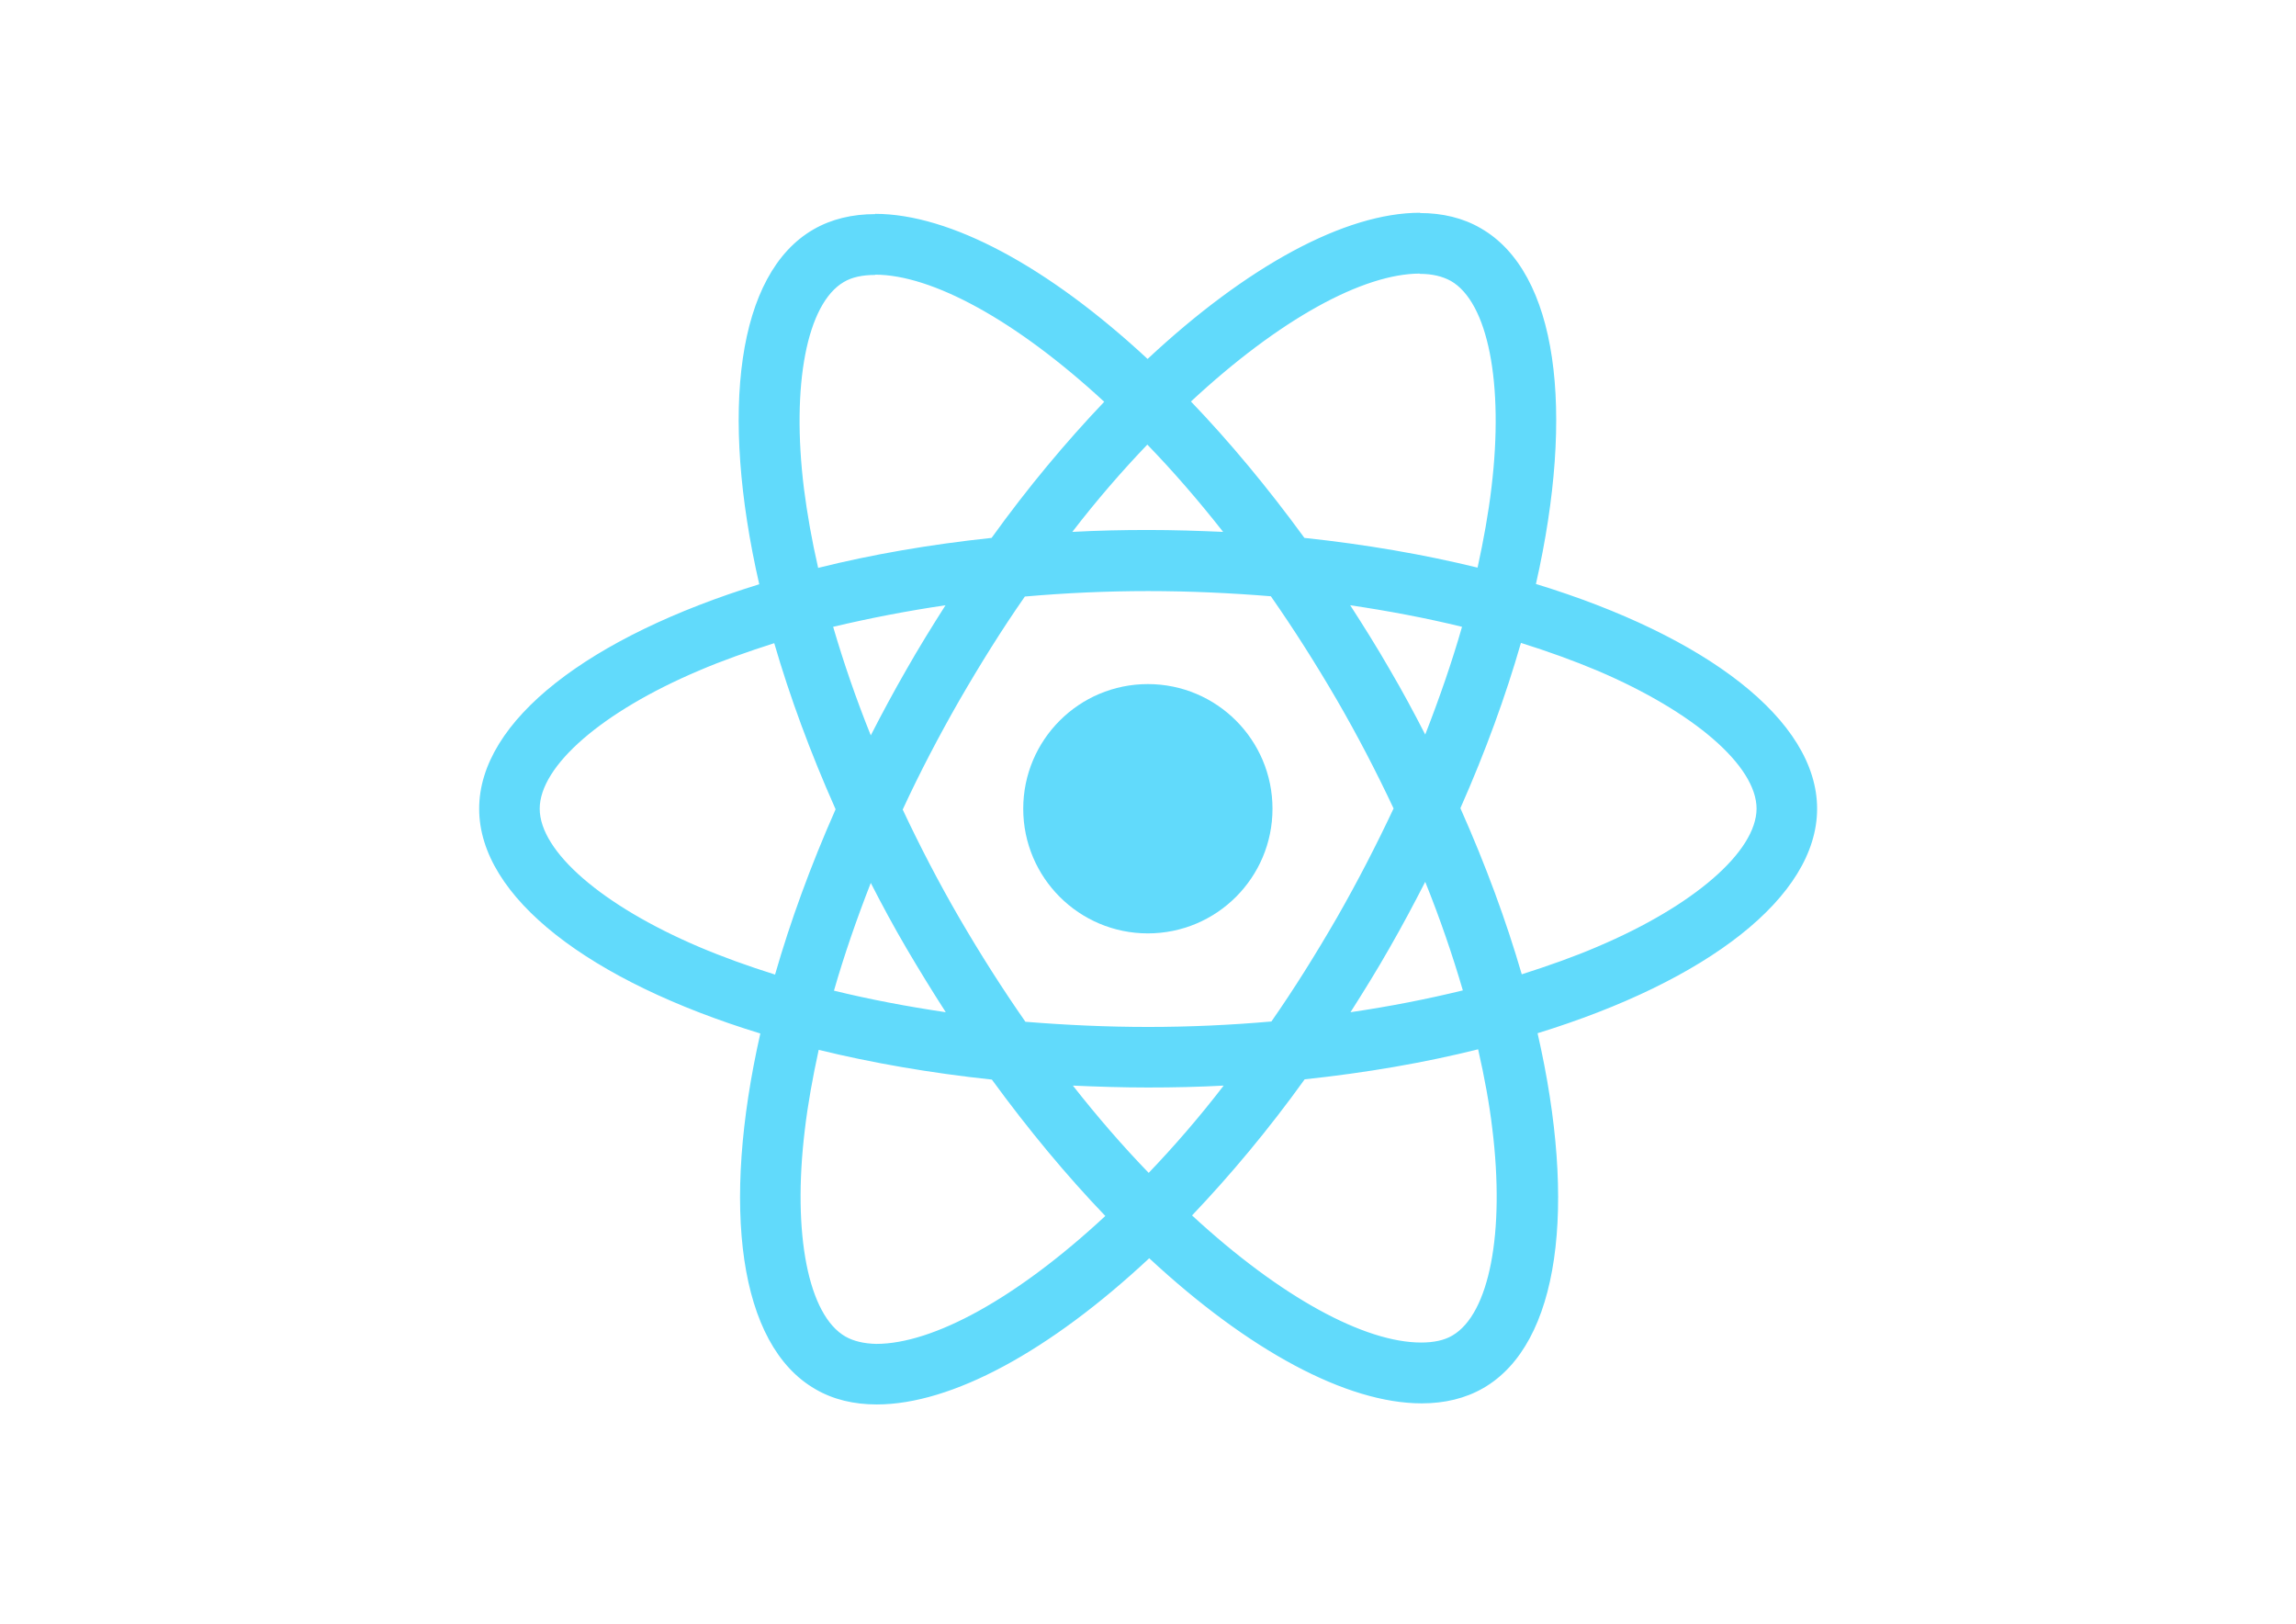
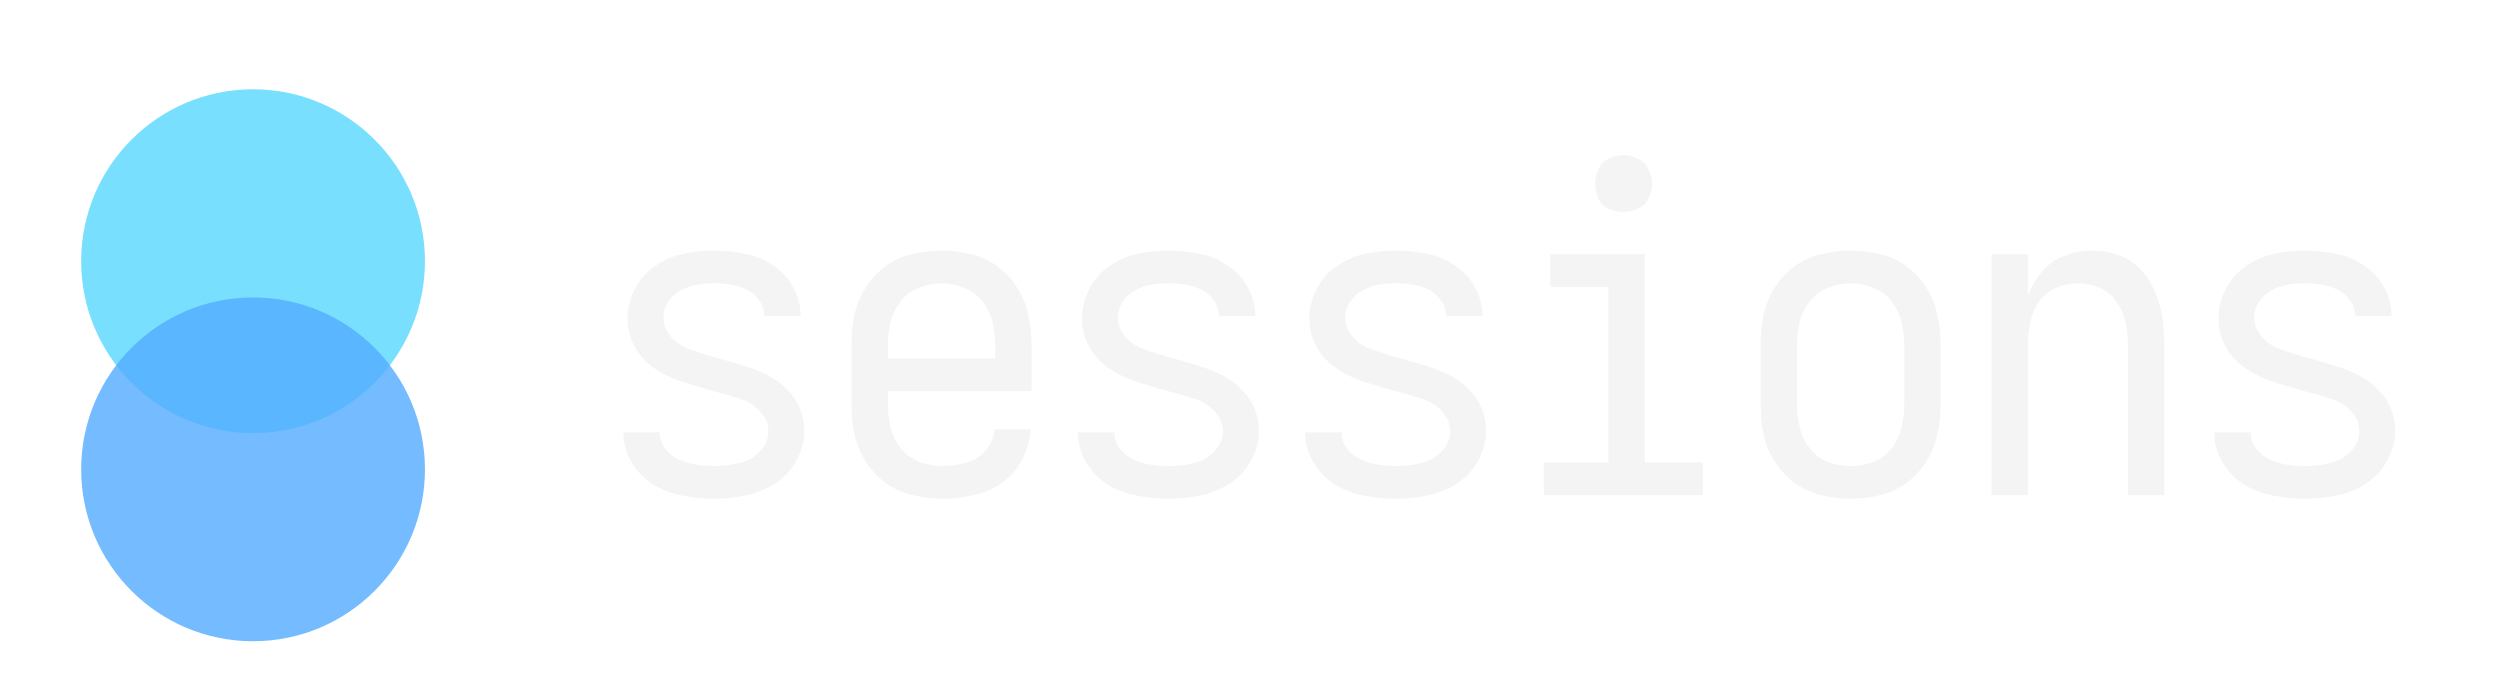
- <svg xmlns="http://www.w3.org/2000/svg" viewBox="0 0 841.9 595.3">
-   <g fill="#61DAFB">
-     <path d="M666.3 296.5c0-32.5-40.7-63.3-103.1-82.4 14.4-63.6 8-114.2-20.2-130.4-6.5-3.8-14.1-5.6-22.4-5.6v22.3c4.6 0 8.3.9 11.4 2.6 13.6 7.8 19.5 37.5 14.9 75.7-1.1 9.4-2.9 19.3-5.1 29.4-19.6-4.8-41-8.5-63.5-10.9-13.5-18.5-27.5-35.3-41.6-50 32.6-30.3 63.2-46.9 84-46.9V78c-27.5 0-63.5 19.6-99.9 53.6-36.4-33.8-72.4-53.2-99.9-53.2v22.3c20.7 0 51.4 16.5 84 46.6-14 14.7-28 31.4-41.3 49.9-22.6 2.4-44 6.1-63.6 11-2.3-10-4-19.7-5.2-29-4.7-38.2 1.1-67.9 14.6-75.8 3-1.8 6.9-2.6 11.5-2.6V78.5c-8.4 0-16 1.8-22.6 5.6-28.1 16.2-34.4 66.7-19.9 130.1-62.2 19.2-102.7 49.9-102.7 82.3 0 32.5 40.7 63.3 103.1 82.4-14.4 63.6-8 114.2 20.2 130.4 6.5 3.8 14.1 5.6 22.5 5.6 27.5 0 63.5-19.6 99.9-53.6 36.4 33.8 72.4 53.2 99.9 53.2 8.4 0 16-1.8 22.6-5.6 28.1-16.2 34.4-66.7 19.9-130.1 62-19.1 102.5-49.9 102.5-82.3zm-130.2-66.7c-3.7 12.9-8.3 26.2-13.5 39.5-4.1-8-8.4-16-13.1-24-4.6-8-9.5-15.8-14.4-23.4 14.2 2.1 27.9 4.7 41 7.9zm-45.8 106.5c-7.8 13.5-15.8 26.3-24.1 38.2-14.9 1.3-30 2-45.2 2-15.1 0-30.2-.7-45-1.9-8.3-11.9-16.4-24.6-24.2-38-7.6-13.1-14.5-26.4-20.8-39.8 6.2-13.4 13.2-26.8 20.7-39.9 7.8-13.5 15.8-26.3 24.1-38.2 14.9-1.3 30-2 45.2-2 15.1 0 30.2.7 45 1.9 8.3 11.9 16.4 24.6 24.2 38 7.6 13.1 14.5 26.4 20.8 39.8-6.3 13.4-13.2 26.8-20.7 39.9zm32.3-13c5.4 13.4 10 26.8 13.8 39.8-13.1 3.2-26.9 5.9-41.2 8 4.9-7.7 9.8-15.6 14.4-23.7 4.6-8 8.9-16.1 13-24.1zM421.2 430c-9.3-9.6-18.6-20.3-27.8-32 9 .4 18.2.7 27.5.7 9.4 0 18.7-.2 27.8-.7-9 11.7-18.3 22.4-27.5 32zm-74.4-58.9c-14.2-2.1-27.9-4.7-41-7.9 3.7-12.9 8.3-26.2 13.5-39.5 4.1 8 8.4 16 13.1 24 4.7 8 9.5 15.8 14.4 23.4zM420.7 163c9.3 9.6 18.6 20.3 27.8 32-9-.4-18.2-.7-27.5-.7-9.4 0-18.7.2-27.8.7 9-11.7 18.3-22.4 27.5-32zm-74 58.9c-4.9 7.7-9.8 15.6-14.4 23.7-4.6 8-8.9 16-13 24-5.4-13.4-10-26.8-13.8-39.8 13.1-3.1 26.9-5.8 41.2-7.9zm-90.5 125.2c-35.4-15.1-58.3-34.9-58.3-50.6 0-15.7 22.9-35.6 58.3-50.6 8.6-3.7 18-7 27.7-10.1 5.7 19.6 13.2 40 22.5 60.9-9.2 20.8-16.6 41.1-22.2 60.6-9.9-3.1-19.3-6.5-28-10.2zM310 490c-13.6-7.8-19.5-37.5-14.9-75.7 1.1-9.4 2.9-19.3 5.1-29.4 19.6 4.8 41 8.5 63.5 10.9 13.5 18.5 27.5 35.3 41.6 50-32.6 30.3-63.2 46.9-84 46.9-4.5-.1-8.3-1-11.3-2.7zm237.2-76.2c4.7 38.2-1.1 67.9-14.6 75.8-3 1.8-6.9 2.6-11.5 2.6-20.7 0-51.4-16.5-84-46.6 14-14.7 28-31.4 41.3-49.9 22.6-2.4 44-6.1 63.6-11 2.3 10.1 4.1 19.8 5.2 29.1zm38.5-66.7c-8.6 3.7-18 7-27.7 10.1-5.7-19.6-13.2-40-22.5-60.9 9.2-20.8 16.6-41.1 22.2-60.6 9.9 3.1 19.3 6.5 28.1 10.2 35.4 15.1 58.3 34.9 58.3 50.6-.1 15.7-23 35.6-58.4 50.6zM320.8 78.4z" />
-     <circle cx="420.9" cy="296.5" r="45.7" />
-     <path d="M520.5 78.1z" />
-   </g>
+ <svg xmlns="http://www.w3.org/2000/svg" width="308" height="84" viewBox="0 0 308 84" fill="none">
+   <circle cx="31.177" cy="32.176" r="21.177" fill="#57D7FF" fill-opacity="0.8" />
+   <circle cx="31.177" cy="57.824" r="21.177" fill="#51ABFF" fill-opacity="0.8" />
+   <path d="M87.888 61.448C89.195 61.448 90.501 61.317 91.808 61.056C93.115 60.795 94.328 60.309 95.448 59.6C96.568 58.891 97.445 57.957 98.08 56.8C98.752 55.605 99.088 54.355 99.088 53.048C99.088 52.152 98.92 51.275 98.584 50.416C98.248 49.557 97.763 48.811 97.128 48.176C96.531 47.504 95.84 46.944 95.056 46.496C94.272 46.048 93.451 45.675 92.592 45.376C91.771 45.077 90.931 44.816 90.072 44.592C89.213 44.331 88.355 44.088 87.496 43.864C86.637 43.603 85.779 43.323 84.92 43.024C84.061 42.725 83.315 42.221 82.68 41.512C82.045 40.803 81.728 40 81.728 39.104C81.728 38.395 81.933 37.741 82.344 37.144C82.755 36.547 83.277 36.08 83.912 35.744C84.547 35.408 85.2 35.184 85.872 35.072C86.581 34.96 87.291 34.904 88 34.904C88.709 34.904 89.4 34.96 90.072 35.072C90.744 35.184 91.379 35.389 91.976 35.688C92.611 35.987 93.133 36.435 93.544 37.032C93.955 37.592 94.16 38.227 94.16 38.936H98.64C98.64 37.667 98.323 36.472 97.688 35.352C97.091 34.232 96.251 33.336 95.168 32.664C94.123 31.955 92.984 31.488 91.752 31.264C90.52 31.003 89.269 30.872 88 30.872C86.731 30.872 85.461 31.003 84.192 31.264C82.96 31.525 81.803 32.029 80.72 32.776C79.637 33.485 78.797 34.437 78.2 35.632C77.603 36.789 77.304 38.003 77.304 39.272C77.304 40.168 77.472 41.045 77.808 41.904C78.144 42.725 78.611 43.472 79.208 44.144C79.843 44.816 80.552 45.376 81.336 45.824C82.12 46.272 82.923 46.645 83.744 46.944C84.603 47.205 85.461 47.467 86.32 47.728C87.179 47.989 88.037 48.232 88.896 48.456C89.755 48.68 90.613 48.941 91.472 49.24C92.331 49.539 93.077 50.043 93.712 50.752C94.347 51.461 94.664 52.264 94.664 53.16C94.664 53.907 94.421 54.597 93.936 55.232C93.488 55.829 92.928 56.296 92.256 56.632C91.584 56.931 90.875 57.136 90.128 57.248C89.381 57.36 88.635 57.416 87.888 57.416C87.179 57.416 86.469 57.36 85.76 57.248C85.051 57.136 84.36 56.931 83.688 56.632C83.016 56.333 82.437 55.885 81.952 55.288C81.504 54.653 81.28 53.981 81.28 53.272H76.8C76.8 54.579 77.136 55.811 77.808 56.968C78.48 58.088 79.376 59.003 80.496 59.712C81.616 60.384 82.811 60.832 84.08 61.056C85.349 61.317 86.619 61.448 87.888 61.448Z" fill="#F4F4F4" />
+   <path d="M116.112 61.448C117.381 61.448 118.651 61.299 119.92 61C121.189 60.739 122.365 60.235 123.448 59.488C124.531 58.704 125.371 57.733 125.968 56.576C126.565 55.381 126.901 54.149 126.976 52.88H122.496C122.459 53.851 122.104 54.728 121.432 55.512C120.76 56.259 119.939 56.763 118.968 57.024C118.035 57.285 117.083 57.416 116.112 57.416C115.141 57.416 114.189 57.248 113.256 56.912C112.36 56.539 111.595 55.979 110.96 55.232C110.363 54.448 109.952 53.589 109.728 52.656C109.504 51.723 109.392 50.771 109.392 49.8V48.176H127.088V42.52C127.088 41.288 126.957 40.075 126.696 38.88C126.472 37.685 126.024 36.565 125.352 35.52C124.717 34.437 123.896 33.541 122.888 32.832C121.917 32.085 120.835 31.581 119.64 31.32C118.445 31.021 117.232 30.872 116 30.872C114.768 30.872 113.555 31.021 112.36 31.32C111.165 31.581 110.064 32.085 109.056 32.832C108.085 33.541 107.264 34.437 106.592 35.52C105.957 36.565 105.509 37.685 105.248 38.88C105.024 40.075 104.912 41.288 104.912 42.52V49.8C104.912 51.032 105.024 52.245 105.248 53.44C105.509 54.635 105.976 55.773 106.648 56.856C107.32 57.901 108.16 58.797 109.168 59.544C110.176 60.253 111.277 60.739 112.472 61C113.667 61.299 114.88 61.448 116.112 61.448ZM109.392 44.144V42.52C109.392 41.549 109.504 40.597 109.728 39.664C109.952 38.731 110.363 37.891 110.96 37.144C111.557 36.36 112.304 35.8 113.2 35.464C114.133 35.091 115.067 34.904 116 34.904C116.971 34.904 117.904 35.091 118.8 35.464C119.696 35.8 120.443 36.36 121.04 37.144C121.637 37.891 122.048 38.731 122.272 39.664C122.496 40.597 122.608 41.549 122.608 42.52V44.144H109.392Z" fill="#F4F4F4" />
+   <path d="M143.888 61.448C145.195 61.448 146.501 61.317 147.808 61.056C149.115 60.795 150.328 60.309 151.448 59.6C152.568 58.891 153.445 57.957 154.08 56.8C154.752 55.605 155.088 54.355 155.088 53.048C155.088 52.152 154.92 51.275 154.584 50.416C154.248 49.557 153.763 48.811 153.128 48.176C152.531 47.504 151.84 46.944 151.056 46.496C150.272 46.048 149.451 45.675 148.592 45.376C147.771 45.077 146.931 44.816 146.072 44.592C145.213 44.331 144.355 44.088 143.496 43.864C142.637 43.603 141.779 43.323 140.92 43.024C140.061 42.725 139.315 42.221 138.68 41.512C138.045 40.803 137.728 40 137.728 39.104C137.728 38.395 137.933 37.741 138.344 37.144C138.755 36.547 139.277 36.08 139.912 35.744C140.547 35.408 141.2 35.184 141.872 35.072C142.581 34.96 143.291 34.904 144 34.904C144.709 34.904 145.4 34.96 146.072 35.072C146.744 35.184 147.379 35.389 147.976 35.688C148.611 35.987 149.133 36.435 149.544 37.032C149.955 37.592 150.16 38.227 150.16 38.936H154.64C154.64 37.667 154.323 36.472 153.688 35.352C153.091 34.232 152.251 33.336 151.168 32.664C150.123 31.955 148.984 31.488 147.752 31.264C146.52 31.003 145.269 30.872 144 30.872C142.731 30.872 141.461 31.003 140.192 31.264C138.96 31.525 137.803 32.029 136.72 32.776C135.637 33.485 134.797 34.437 134.2 35.632C133.603 36.789 133.304 38.003 133.304 39.272C133.304 40.168 133.472 41.045 133.808 41.904C134.144 42.725 134.611 43.472 135.208 44.144C135.843 44.816 136.552 45.376 137.336 45.824C138.12 46.272 138.923 46.645 139.744 46.944C140.603 47.205 141.461 47.467 142.32 47.728C143.179 47.989 144.037 48.232 144.896 48.456C145.755 48.68 146.613 48.941 147.472 49.24C148.331 49.539 149.077 50.043 149.712 50.752C150.347 51.461 150.664 52.264 150.664 53.16C150.664 53.907 150.421 54.597 149.936 55.232C149.488 55.829 148.928 56.296 148.256 56.632C147.584 56.931 146.875 57.136 146.128 57.248C145.381 57.36 144.635 57.416 143.888 57.416C143.179 57.416 142.469 57.36 141.76 57.248C141.051 57.136 140.36 56.931 139.688 56.632C139.016 56.333 138.437 55.885 137.952 55.288C137.504 54.653 137.28 53.981 137.28 53.272H132.8C132.8 54.579 133.136 55.811 133.808 56.968C134.48 58.088 135.376 59.003 136.496 59.712C137.616 60.384 138.811 60.832 140.08 61.056C141.349 61.317 142.619 61.448 143.888 61.448Z" fill="#F4F4F4" />
+   <path d="M171.888 61.448C173.195 61.448 174.501 61.317 175.808 61.056C177.115 60.795 178.328 60.309 179.448 59.6C180.568 58.891 181.445 57.957 182.08 56.8C182.752 55.605 183.088 54.355 183.088 53.048C183.088 52.152 182.92 51.275 182.584 50.416C182.248 49.557 181.763 48.811 181.128 48.176C180.531 47.504 179.84 46.944 179.056 46.496C178.272 46.048 177.451 45.675 176.592 45.376C175.771 45.077 174.931 44.816 174.072 44.592C173.213 44.331 172.355 44.088 171.496 43.864C170.637 43.603 169.779 43.323 168.92 43.024C168.061 42.725 167.315 42.221 166.68 41.512C166.045 40.803 165.728 40 165.728 39.104C165.728 38.395 165.933 37.741 166.344 37.144C166.755 36.547 167.277 36.08 167.912 35.744C168.547 35.408 169.2 35.184 169.872 35.072C170.581 34.96 171.291 34.904 172 34.904C172.709 34.904 173.4 34.96 174.072 35.072C174.744 35.184 175.379 35.389 175.976 35.688C176.611 35.987 177.133 36.435 177.544 37.032C177.955 37.592 178.16 38.227 178.16 38.936H182.64C182.64 37.667 182.323 36.472 181.688 35.352C181.091 34.232 180.251 33.336 179.168 32.664C178.123 31.955 176.984 31.488 175.752 31.264C174.52 31.003 173.269 30.872 172 30.872C170.731 30.872 169.461 31.003 168.192 31.264C166.96 31.525 165.803 32.029 164.72 32.776C163.637 33.485 162.797 34.437 162.2 35.632C161.603 36.789 161.304 38.003 161.304 39.272C161.304 40.168 161.472 41.045 161.808 41.904C162.144 42.725 162.611 43.472 163.208 44.144C163.843 44.816 164.552 45.376 165.336 45.824C166.12 46.272 166.923 46.645 167.744 46.944C168.603 47.205 169.461 47.467 170.32 47.728C171.179 47.989 172.037 48.232 172.896 48.456C173.755 48.68 174.613 48.941 175.472 49.24C176.331 49.539 177.077 50.043 177.712 50.752C178.347 51.461 178.664 52.264 178.664 53.16C178.664 53.907 178.421 54.597 177.936 55.232C177.488 55.829 176.928 56.296 176.256 56.632C175.584 56.931 174.875 57.136 174.128 57.248C173.381 57.36 172.635 57.416 171.888 57.416C171.179 57.416 170.469 57.36 169.76 57.248C169.051 57.136 168.36 56.931 167.688 56.632C167.016 56.333 166.437 55.885 165.952 55.288C165.504 54.653 165.28 53.981 165.28 53.272H160.8C160.8 54.579 161.136 55.811 161.808 56.968C162.48 58.088 163.376 59.003 164.496 59.712C165.616 60.384 166.811 60.832 168.08 61.056C169.349 61.317 170.619 61.448 171.888 61.448Z" fill="#F4F4F4" />
+   <path d="M190.2 61H209.8V56.968H202.632V31.32H190.984V35.352H198.152V56.968H190.2V61ZM200 26.112C200.635 26.112 201.232 25.981 201.792 25.72C202.389 25.459 202.819 25.048 203.08 24.488C203.379 23.891 203.528 23.275 203.528 22.64C203.528 22.005 203.379 21.408 203.08 20.848C202.819 20.251 202.389 19.821 201.792 19.56C201.232 19.261 200.635 19.112 200 19.112C199.365 19.112 198.749 19.261 198.152 19.56C197.592 19.821 197.181 20.251 196.92 20.848C196.659 21.408 196.528 22.005 196.528 22.64C196.528 23.275 196.659 23.891 196.92 24.488C197.181 25.048 197.592 25.459 198.152 25.72C198.749 25.981 199.365 26.112 200 26.112Z" fill="#F4F4F4" />
+   <path d="M228 61.448C229.232 61.448 230.445 61.299 231.64 61C232.835 60.701 233.917 60.197 234.888 59.488C235.896 58.741 236.717 57.845 237.352 56.8C238.024 55.755 238.472 54.635 238.696 53.44C238.957 52.245 239.088 51.032 239.088 49.8V42.52C239.088 41.288 238.957 40.075 238.696 38.88C238.472 37.685 238.024 36.565 237.352 35.52C236.717 34.437 235.896 33.541 234.888 32.832C233.917 32.085 232.835 31.581 231.64 31.32C230.445 31.021 229.232 30.872 228 30.872C226.768 30.872 225.555 31.021 224.36 31.32C223.165 31.581 222.064 32.085 221.056 32.832C220.085 33.541 219.264 34.437 218.592 35.52C217.957 36.565 217.509 37.685 217.248 38.88C217.024 40.075 216.912 41.288 216.912 42.52V49.8C216.912 51.032 217.024 52.245 217.248 53.44C217.509 54.635 217.957 55.755 218.592 56.8C219.264 57.845 220.085 58.741 221.056 59.488C222.064 60.197 223.165 60.701 224.36 61C225.555 61.299 226.768 61.448 228 61.448ZM228 57.416C227.067 57.416 226.133 57.248 225.2 56.912C224.304 56.539 223.557 55.979 222.96 55.232C222.363 54.448 221.952 53.589 221.728 52.656C221.504 51.685 221.392 50.733 221.392 49.8V42.52C221.392 41.549 221.504 40.597 221.728 39.664C221.952 38.731 222.363 37.891 222.96 37.144C223.557 36.36 224.304 35.8 225.2 35.464C226.133 35.091 227.067 34.904 228 34.904C228.971 34.904 229.904 35.091 230.8 35.464C231.696 35.8 232.443 36.36 233.04 37.144C233.637 37.891 234.048 38.731 234.272 39.664C234.496 40.597 234.608 41.549 234.608 42.52V49.8C234.608 50.733 234.496 51.685 234.272 52.656C234.048 53.589 233.637 54.448 233.04 55.232C232.443 55.979 231.696 56.539 230.8 56.912C229.904 57.248 228.971 57.416 228 57.416Z" fill="#F4F4F4" />
+   <path d="M245.36 61H249.84V42.52C249.84 41.587 249.933 40.672 250.12 39.776C250.307 38.843 250.661 37.984 251.184 37.2C251.744 36.416 252.453 35.837 253.312 35.464C254.171 35.091 255.067 34.904 256 34.904C256.933 34.904 257.829 35.091 258.688 35.464C259.547 35.837 260.237 36.416 260.76 37.2C261.32 37.984 261.693 38.843 261.88 39.776C262.067 40.672 262.16 41.587 262.16 42.52V61H266.64V42.52C266.64 41.4 266.565 40.299 266.416 39.216C266.267 38.096 265.968 37.032 265.52 36.024C265.109 34.979 264.512 34.045 263.728 33.224C262.981 32.403 262.067 31.805 260.984 31.432C259.939 31.059 258.856 30.872 257.736 30.872C256.616 30.872 255.496 31.077 254.376 31.488C253.293 31.899 252.36 32.552 251.576 33.448C250.829 34.344 250.251 35.333 249.84 36.416V31.32H245.36V61Z" fill="#F4F4F4" />
+   <path d="M283.888 61.448C285.195 61.448 286.501 61.317 287.808 61.056C289.115 60.795 290.328 60.309 291.448 59.6C292.568 58.891 293.445 57.957 294.08 56.8C294.752 55.605 295.088 54.355 295.088 53.048C295.088 52.152 294.92 51.275 294.584 50.416C294.248 49.557 293.763 48.811 293.128 48.176C292.531 47.504 291.84 46.944 291.056 46.496C290.272 46.048 289.451 45.675 288.592 45.376C287.771 45.077 286.931 44.816 286.072 44.592C285.213 44.331 284.355 44.088 283.496 43.864C282.637 43.603 281.779 43.323 280.92 43.024C280.061 42.725 279.315 42.221 278.68 41.512C278.045 40.803 277.728 40 277.728 39.104C277.728 38.395 277.933 37.741 278.344 37.144C278.755 36.547 279.277 36.08 279.912 35.744C280.547 35.408 281.2 35.184 281.872 35.072C282.581 34.96 283.291 34.904 284 34.904C284.709 34.904 285.4 34.96 286.072 35.072C286.744 35.184 287.379 35.389 287.976 35.688C288.611 35.987 289.133 36.435 289.544 37.032C289.955 37.592 290.16 38.227 290.16 38.936H294.64C294.64 37.667 294.323 36.472 293.688 35.352C293.091 34.232 292.251 33.336 291.168 32.664C290.123 31.955 288.984 31.488 287.752 31.264C286.52 31.003 285.269 30.872 284 30.872C282.731 30.872 281.461 31.003 280.192 31.264C278.96 31.525 277.803 32.029 276.72 32.776C275.637 33.485 274.797 34.437 274.2 35.632C273.603 36.789 273.304 38.003 273.304 39.272C273.304 40.168 273.472 41.045 273.808 41.904C274.144 42.725 274.611 43.472 275.208 44.144C275.843 44.816 276.552 45.376 277.336 45.824C278.12 46.272 278.923 46.645 279.744 46.944C280.603 47.205 281.461 47.467 282.32 47.728C283.179 47.989 284.037 48.232 284.896 48.456C285.755 48.68 286.613 48.941 287.472 49.24C288.331 49.539 289.077 50.043 289.712 50.752C290.347 51.461 290.664 52.264 290.664 53.16C290.664 53.907 290.421 54.597 289.936 55.232C289.488 55.829 288.928 56.296 288.256 56.632C287.584 56.931 286.875 57.136 286.128 57.248C285.381 57.36 284.635 57.416 283.888 57.416C283.179 57.416 282.469 57.36 281.76 57.248C281.051 57.136 280.36 56.931 279.688 56.632C279.016 56.333 278.437 55.885 277.952 55.288C277.504 54.653 277.28 53.981 277.28 53.272H272.8C272.8 54.579 273.136 55.811 273.808 56.968C274.48 58.088 275.376 59.003 276.496 59.712C277.616 60.384 278.811 60.832 280.08 61.056C281.349 61.317 282.619 61.448 283.888 61.448Z" fill="#F4F4F4" />
</svg>
